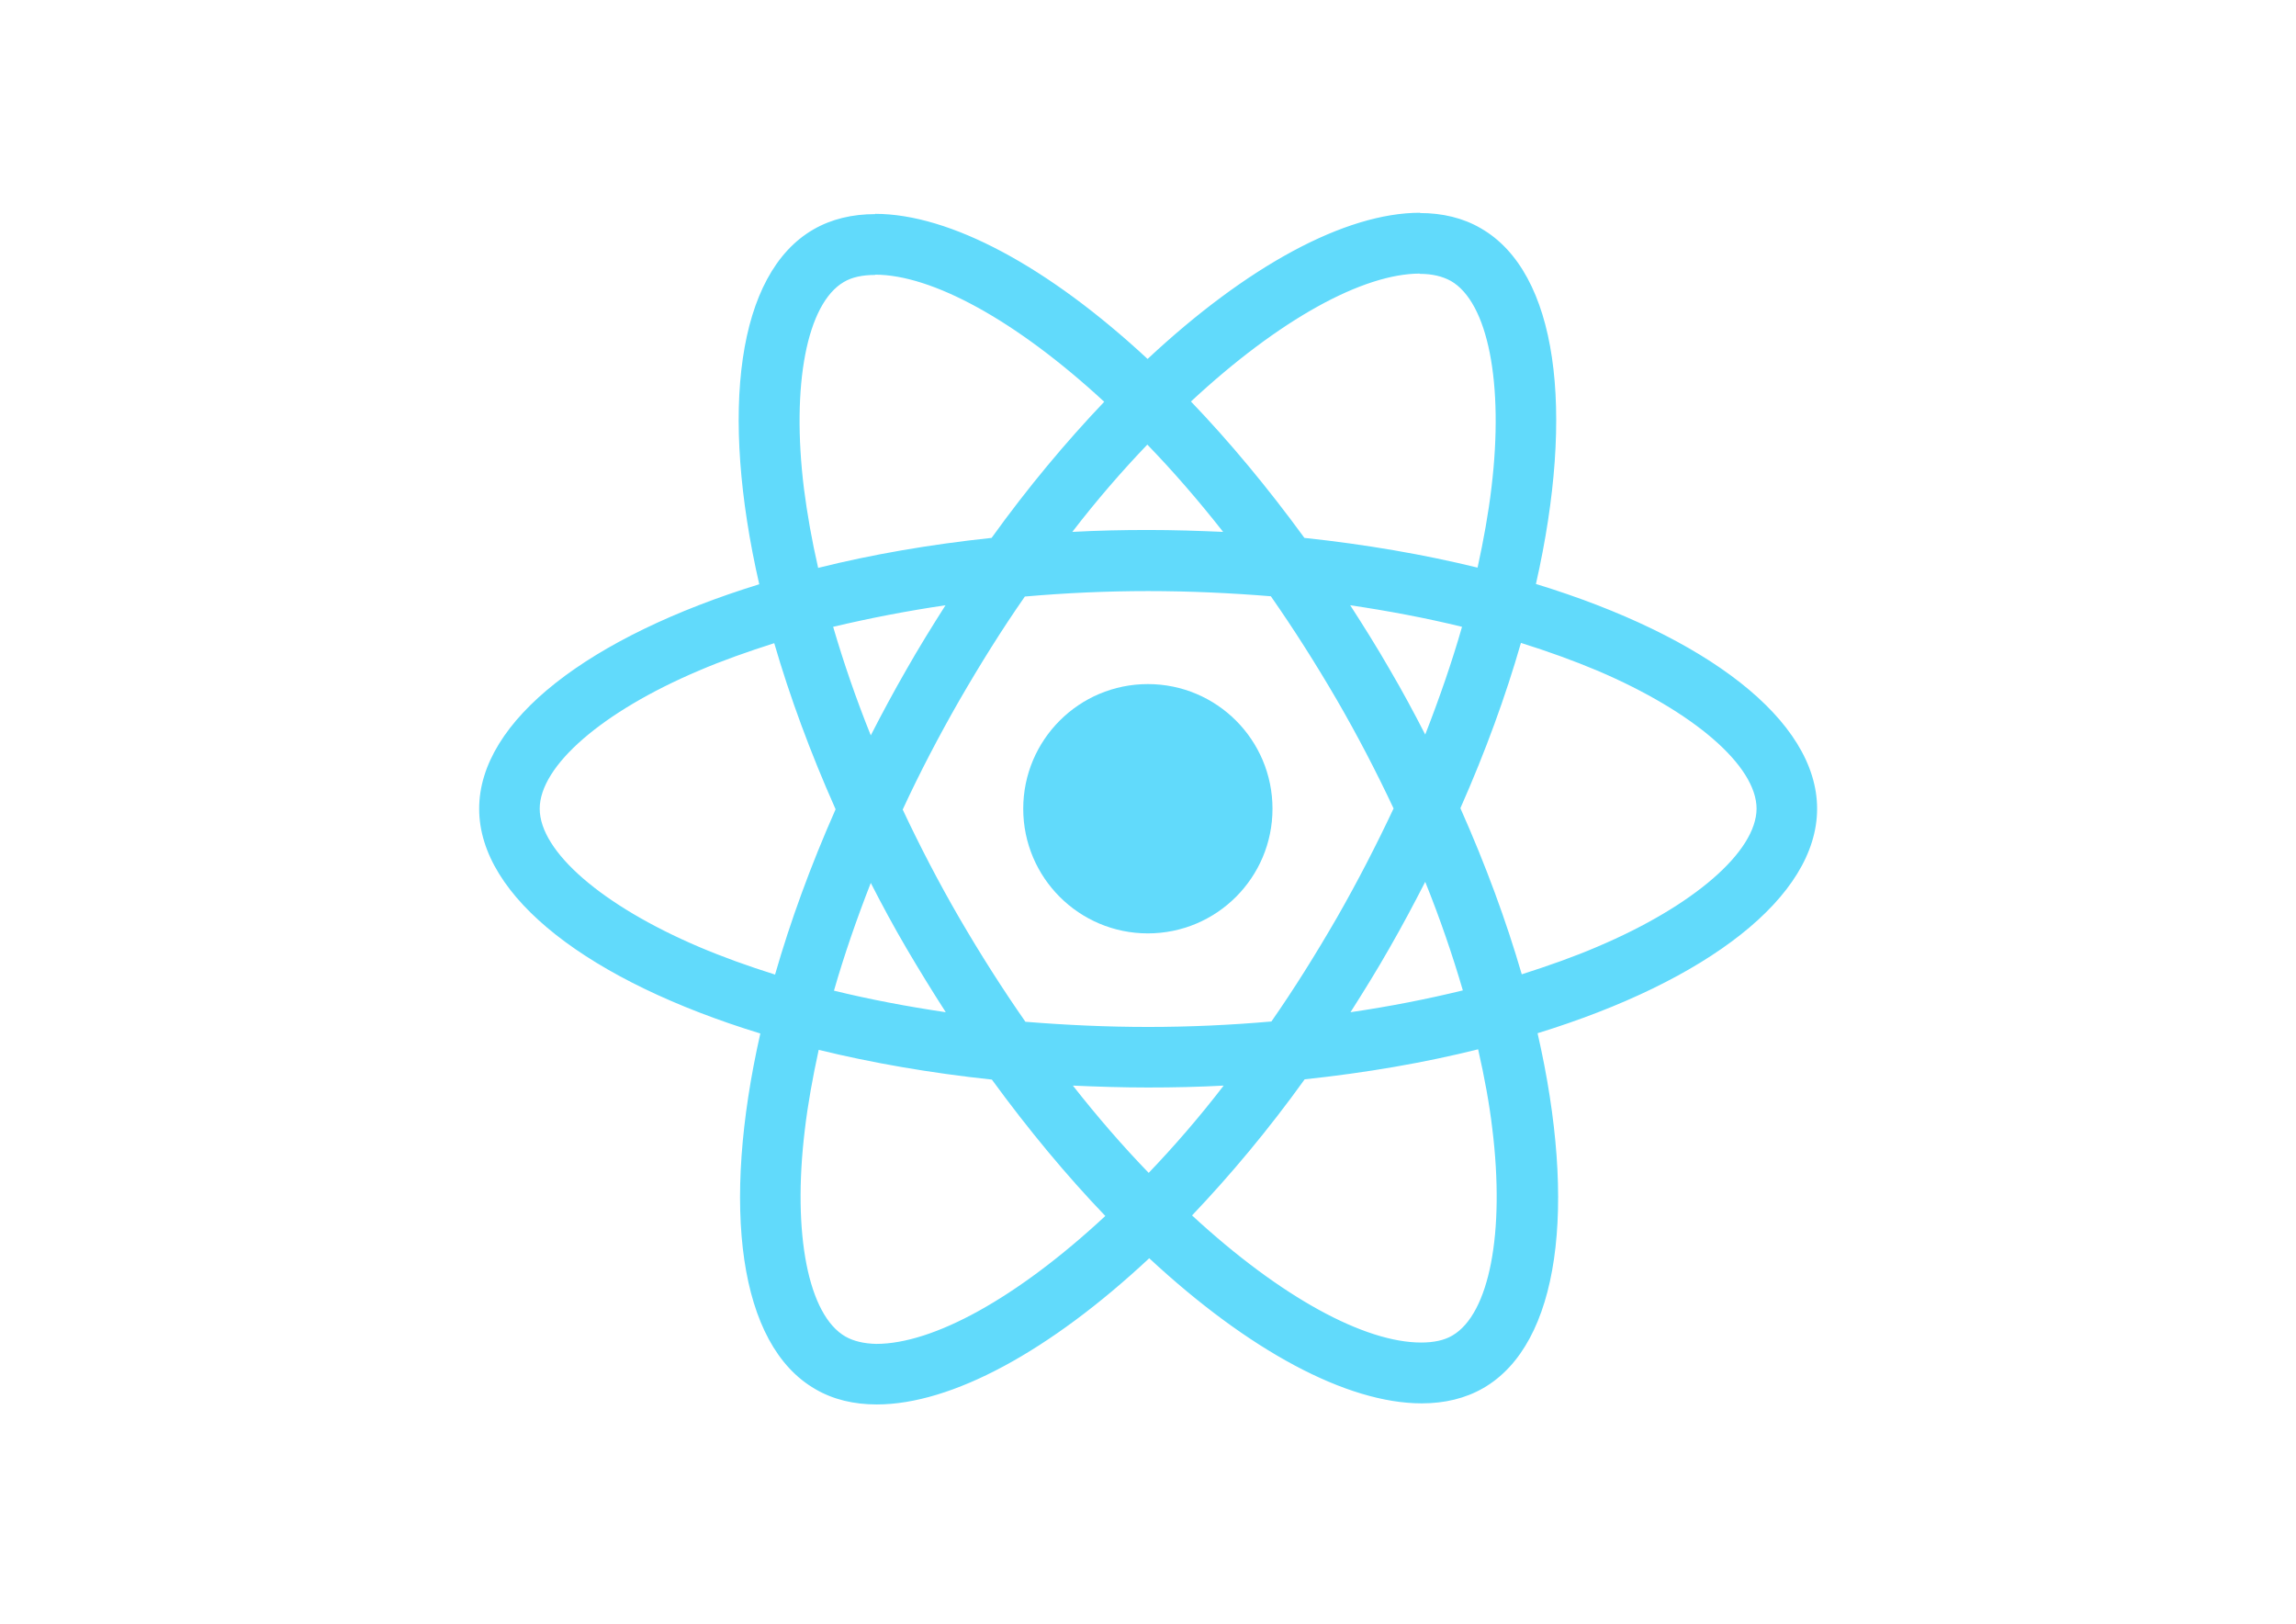
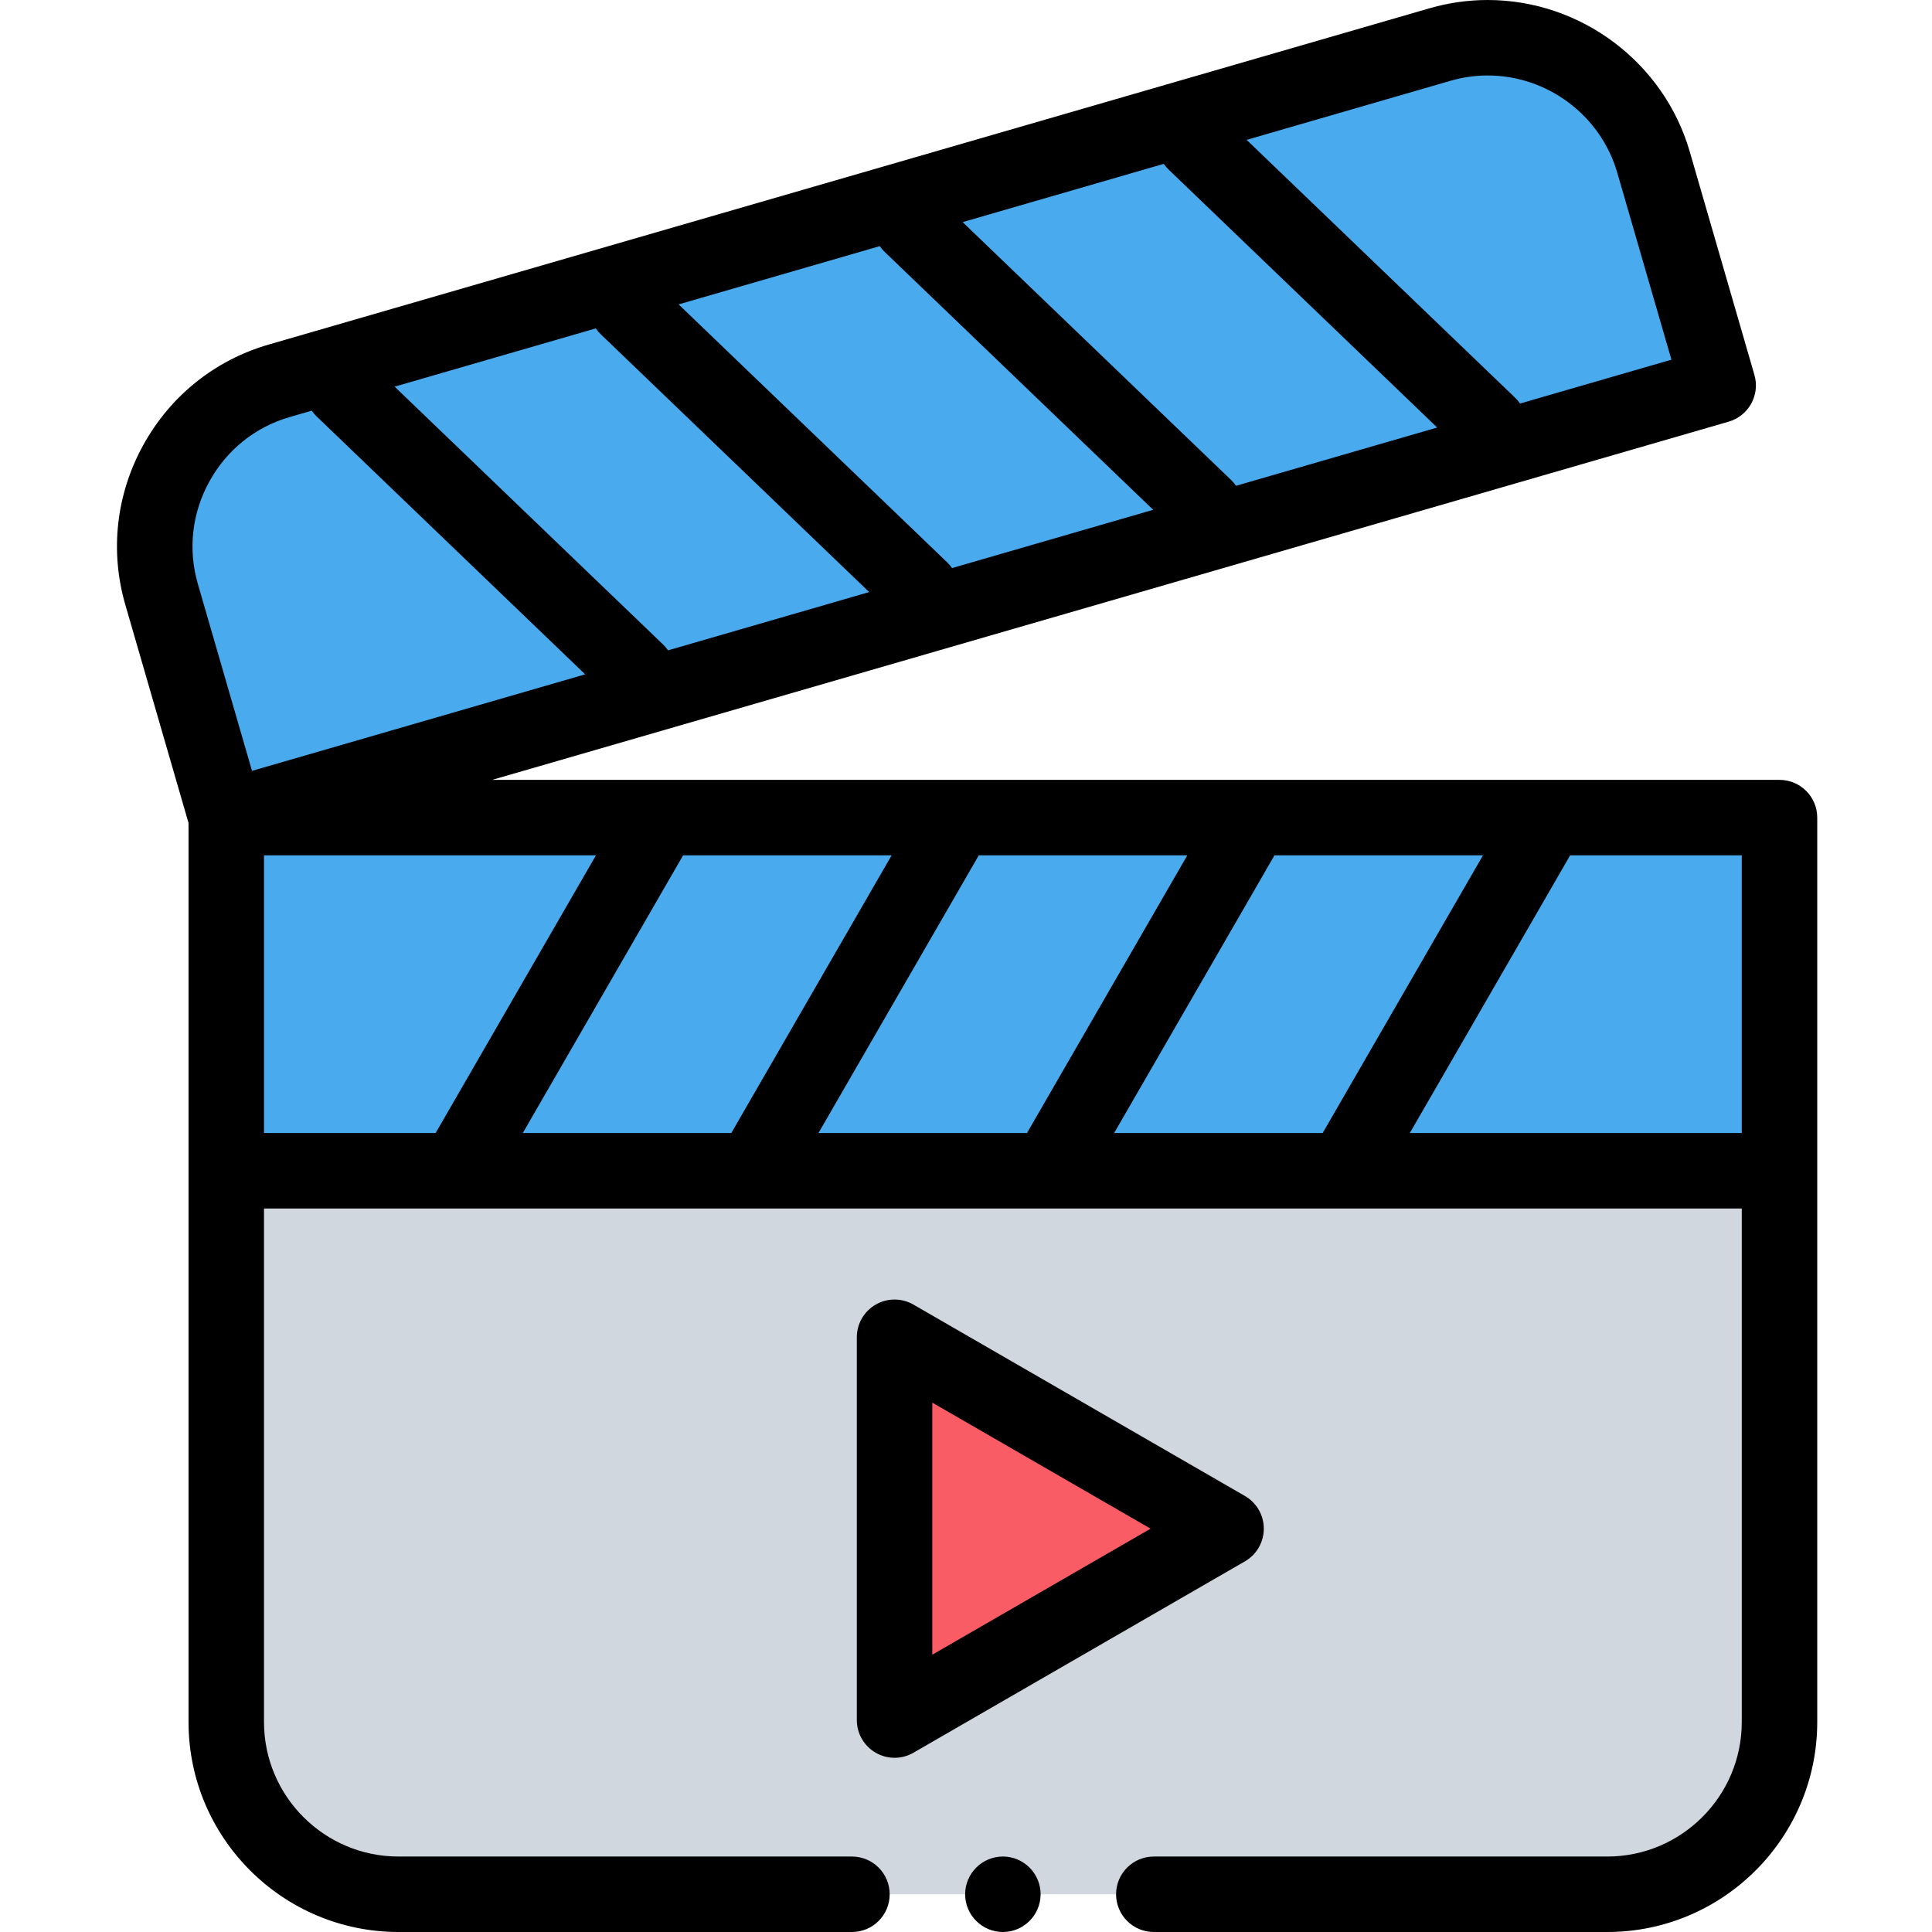
- <svg xmlns="http://www.w3.org/2000/svg" viewBox="0 0 841.9 595.3">
-   <g fill="#61DAFB">
-     <path d="M666.3 296.5c0-32.5-40.7-63.3-103.1-82.4 14.4-63.6 8-114.2-20.2-130.4-6.5-3.8-14.1-5.6-22.4-5.6v22.3c4.6 0 8.3.9 11.4 2.6 13.6 7.8 19.5 37.5 14.9 75.7-1.1 9.4-2.9 19.3-5.1 29.4-19.6-4.8-41-8.5-63.5-10.9-13.5-18.5-27.5-35.3-41.6-50 32.6-30.3 63.2-46.9 84-46.9V78c-27.5 0-63.5 19.6-99.9 53.6-36.4-33.8-72.4-53.2-99.9-53.2v22.3c20.7 0 51.4 16.5 84 46.6-14 14.7-28 31.4-41.3 49.9-22.6 2.4-44 6.1-63.6 11-2.3-10-4-19.7-5.2-29-4.7-38.2 1.1-67.9 14.6-75.8 3-1.8 6.9-2.6 11.5-2.6V78.5c-8.4 0-16 1.8-22.6 5.6-28.1 16.2-34.4 66.7-19.9 130.1-62.2 19.2-102.7 49.9-102.7 82.3 0 32.5 40.7 63.3 103.1 82.4-14.4 63.6-8 114.2 20.2 130.4 6.5 3.8 14.1 5.6 22.5 5.6 27.5 0 63.5-19.6 99.9-53.6 36.4 33.8 72.4 53.2 99.9 53.2 8.4 0 16-1.8 22.6-5.6 28.1-16.2 34.4-66.7 19.9-130.1 62-19.1 102.5-49.9 102.5-82.3zm-130.2-66.7c-3.7 12.9-8.3 26.2-13.5 39.5-4.1-8-8.4-16-13.1-24-4.6-8-9.5-15.8-14.4-23.4 14.2 2.1 27.9 4.7 41 7.9zm-45.8 106.5c-7.8 13.5-15.8 26.3-24.1 38.2-14.9 1.3-30 2-45.2 2-15.1 0-30.2-.7-45-1.9-8.3-11.9-16.4-24.6-24.2-38-7.6-13.1-14.5-26.4-20.8-39.8 6.2-13.4 13.2-26.8 20.7-39.9 7.8-13.5 15.8-26.3 24.1-38.2 14.9-1.3 30-2 45.2-2 15.1 0 30.2.7 45 1.9 8.3 11.9 16.4 24.6 24.2 38 7.6 13.1 14.5 26.4 20.8 39.8-6.3 13.4-13.2 26.8-20.7 39.9zm32.3-13c5.4 13.4 10 26.8 13.8 39.8-13.1 3.2-26.9 5.9-41.2 8 4.9-7.7 9.8-15.6 14.4-23.7 4.6-8 8.9-16.1 13-24.1zM421.2 430c-9.3-9.6-18.6-20.3-27.8-32 9 .4 18.2.7 27.5.7 9.4 0 18.7-.2 27.8-.7-9 11.7-18.3 22.4-27.5 32zm-74.4-58.9c-14.2-2.1-27.9-4.7-41-7.9 3.7-12.9 8.3-26.2 13.5-39.5 4.1 8 8.4 16 13.1 24 4.7 8 9.5 15.8 14.4 23.4zM420.7 163c9.3 9.6 18.6 20.3 27.8 32-9-.4-18.2-.7-27.5-.7-9.4 0-18.7.2-27.8.7 9-11.7 18.3-22.4 27.5-32zm-74 58.9c-4.9 7.7-9.8 15.6-14.4 23.7-4.6 8-8.9 16-13 24-5.4-13.4-10-26.8-13.8-39.8 13.1-3.1 26.9-5.8 41.2-7.9zm-90.5 125.2c-35.4-15.1-58.3-34.9-58.3-50.6 0-15.7 22.9-35.6 58.3-50.6 8.6-3.7 18-7 27.7-10.1 5.7 19.6 13.2 40 22.5 60.9-9.2 20.8-16.6 41.1-22.2 60.6-9.9-3.1-19.3-6.5-28-10.2zM310 490c-13.6-7.8-19.5-37.5-14.9-75.7 1.1-9.4 2.9-19.3 5.1-29.4 19.6 4.8 41 8.5 63.5 10.9 13.5 18.5 27.5 35.3 41.6 50-32.6 30.3-63.2 46.9-84 46.9-4.5-.1-8.3-1-11.3-2.7zm237.2-76.2c4.7 38.2-1.1 67.9-14.6 75.8-3 1.8-6.9 2.6-11.5 2.6-20.7 0-51.4-16.5-84-46.6 14-14.7 28-31.4 41.3-49.9 22.6-2.4 44-6.1 63.6-11 2.3 10.1 4.1 19.8 5.2 29.1zm38.5-66.7c-8.6 3.7-18 7-27.7 10.1-5.7-19.6-13.2-40-22.5-60.9 9.2-20.8 16.6-41.1 22.2-60.6 9.9 3.1 19.3 6.5 28.1 10.2 35.4 15.1 58.3 34.9 58.3 50.6-.1 15.7-23 35.6-58.4 50.6zM320.8 78.4z" />
-     <circle cx="420.9" cy="296.5" r="45.7" />
-     <path d="M520.5 78.1z" />
+ <svg xmlns="http://www.w3.org/2000/svg" height="512pt" viewBox="-31 0 512 512" width="512pt">
+   <g fill-rule="evenodd">
+     <path d="m440.59 216.676v239.672c0 25.109-20.543 45.652-45.652 45.652h-320.324c-25.109 0-45.652-20.543-45.652-45.652v-239.672zm0 0" fill="#d0d7df" />
+     <path d="m11.812 157.477 17.148 59.199 395.375-114.535-17.148-59.199c-6.988-24.117-32.434-38.133-56.551-31.145l-307.68 89.129c-24.117 6.988-38.129 32.434-31.145 56.551zm0 0" fill="#49aaee" />
+     <path d="m28.961 216.676h411.629v93.586h-411.629zm0 0" fill="#49aaee" />
+     <path d="m293.922 405.113-43.926-25.359-43.93-25.363v101.445l43.93-25.363zm0 0" fill="#fa5c66" />
+     <path d="m440.59 206.676h-341.172l327.699-94.93c2.547-.738 4.695-2.461 5.977-4.781 1.281-2.324 1.586-5.059.848-7.605l-17.148-59.199c-6.852-23.645-28.867-40.16-53.539-40.16-5.199 0-10.379.738-15.402 2.191l-307.676 89.129c-14.23 4.121-26.023 13.582-33.215 26.633-7.188 13.051-8.875 28.078-4.754 42.305l16.754 57.836v238.254c0 30.688 24.965 55.652 55.648 55.652h120.164c5.523 0 10-4.477 10-10s-4.477-10-10-10h-120.16c-19.66 0-35.652-15.992-35.652-35.652v-136.086h51.23.023.02 78.312.023.023 78.312.023.023 78.312.023.02 105.281v136.086c0 19.66-15.992 35.652-35.652 35.652h-120.164c-5.52 0-10 4.477-10 10s4.48 10 10 10h120.164c30.688 0 55.652-24.965 55.652-55.652v-239.672c0-5.523-4.477-10-10-10zm-176.332 93.586 42.488-73.586h55.262l-42.484 73.586zm-78.359 0 42.488-73.586h55.262l-42.484 73.586zm-78.355 0 42.484-73.586h55.266l-42.488 73.586zm37.18-129.457-71.148-68.336 53.309-15.441c.375.547.812 1.062 1.312 1.543l71.148 68.336-53.309 15.441c-.375-.547-.816-1.066-1.312-1.543zm134-125.84 71.148 68.336-53.309 15.441c-.375-.547-.812-1.066-1.312-1.543l-71.148-68.336 53.309-15.441c.375.547.812 1.062 1.312 1.543zm-75.266 21.805 71.148 68.332-53.309 15.445c-.375-.547-.812-1.066-1.312-1.543l-71.148-68.336 53.309-15.441c.379.543.816 1.062 1.312 1.543zm149.961-45.367c3.211-.93 6.52-1.402 9.836-1.402 15.824 0 29.938 10.578 34.328 25.727l14.367 49.59-40.121 11.621c-.379-.547-.816-1.062-1.316-1.543l-71.145-68.332zm-328.938 106.199c4.609-8.371 12.16-14.434 21.262-17.07l5.875-1.703c.379.547.816 1.066 1.312 1.543l71.148 68.336-88.293 25.578-14.367-49.59c-2.637-9.098-1.547-18.719 3.062-27.094zm14.48 99.074h87.973l-42.484 73.586h-45.488zm303.656 73.586 42.484-73.586h45.488v73.586zm0 0" />
+     <path d="m303.922 405.113c0-3.574-1.906-6.875-5-8.66l-87.855-50.723c-3.094-1.785-6.906-1.785-10 0-3.094 1.785-5 5.086-5 8.66v101.445c0 3.57 1.906 6.871 5 8.656 1.547.895 3.273 1.344 5 1.344 1.727 0 3.453-.449 5-1.344l87.855-50.719c3.094-1.785 5-5.086 5-8.66zm-87.855 33.402v-66.805l57.855 33.402zm0 0" />
+     <path d="m234.773 492c-5.508 0-10 4.492-10 10s4.492 10 10 10c5.512 0 10-4.492 10-10s-4.488-10-10-10zm0 0" />
  </g>
</svg>
